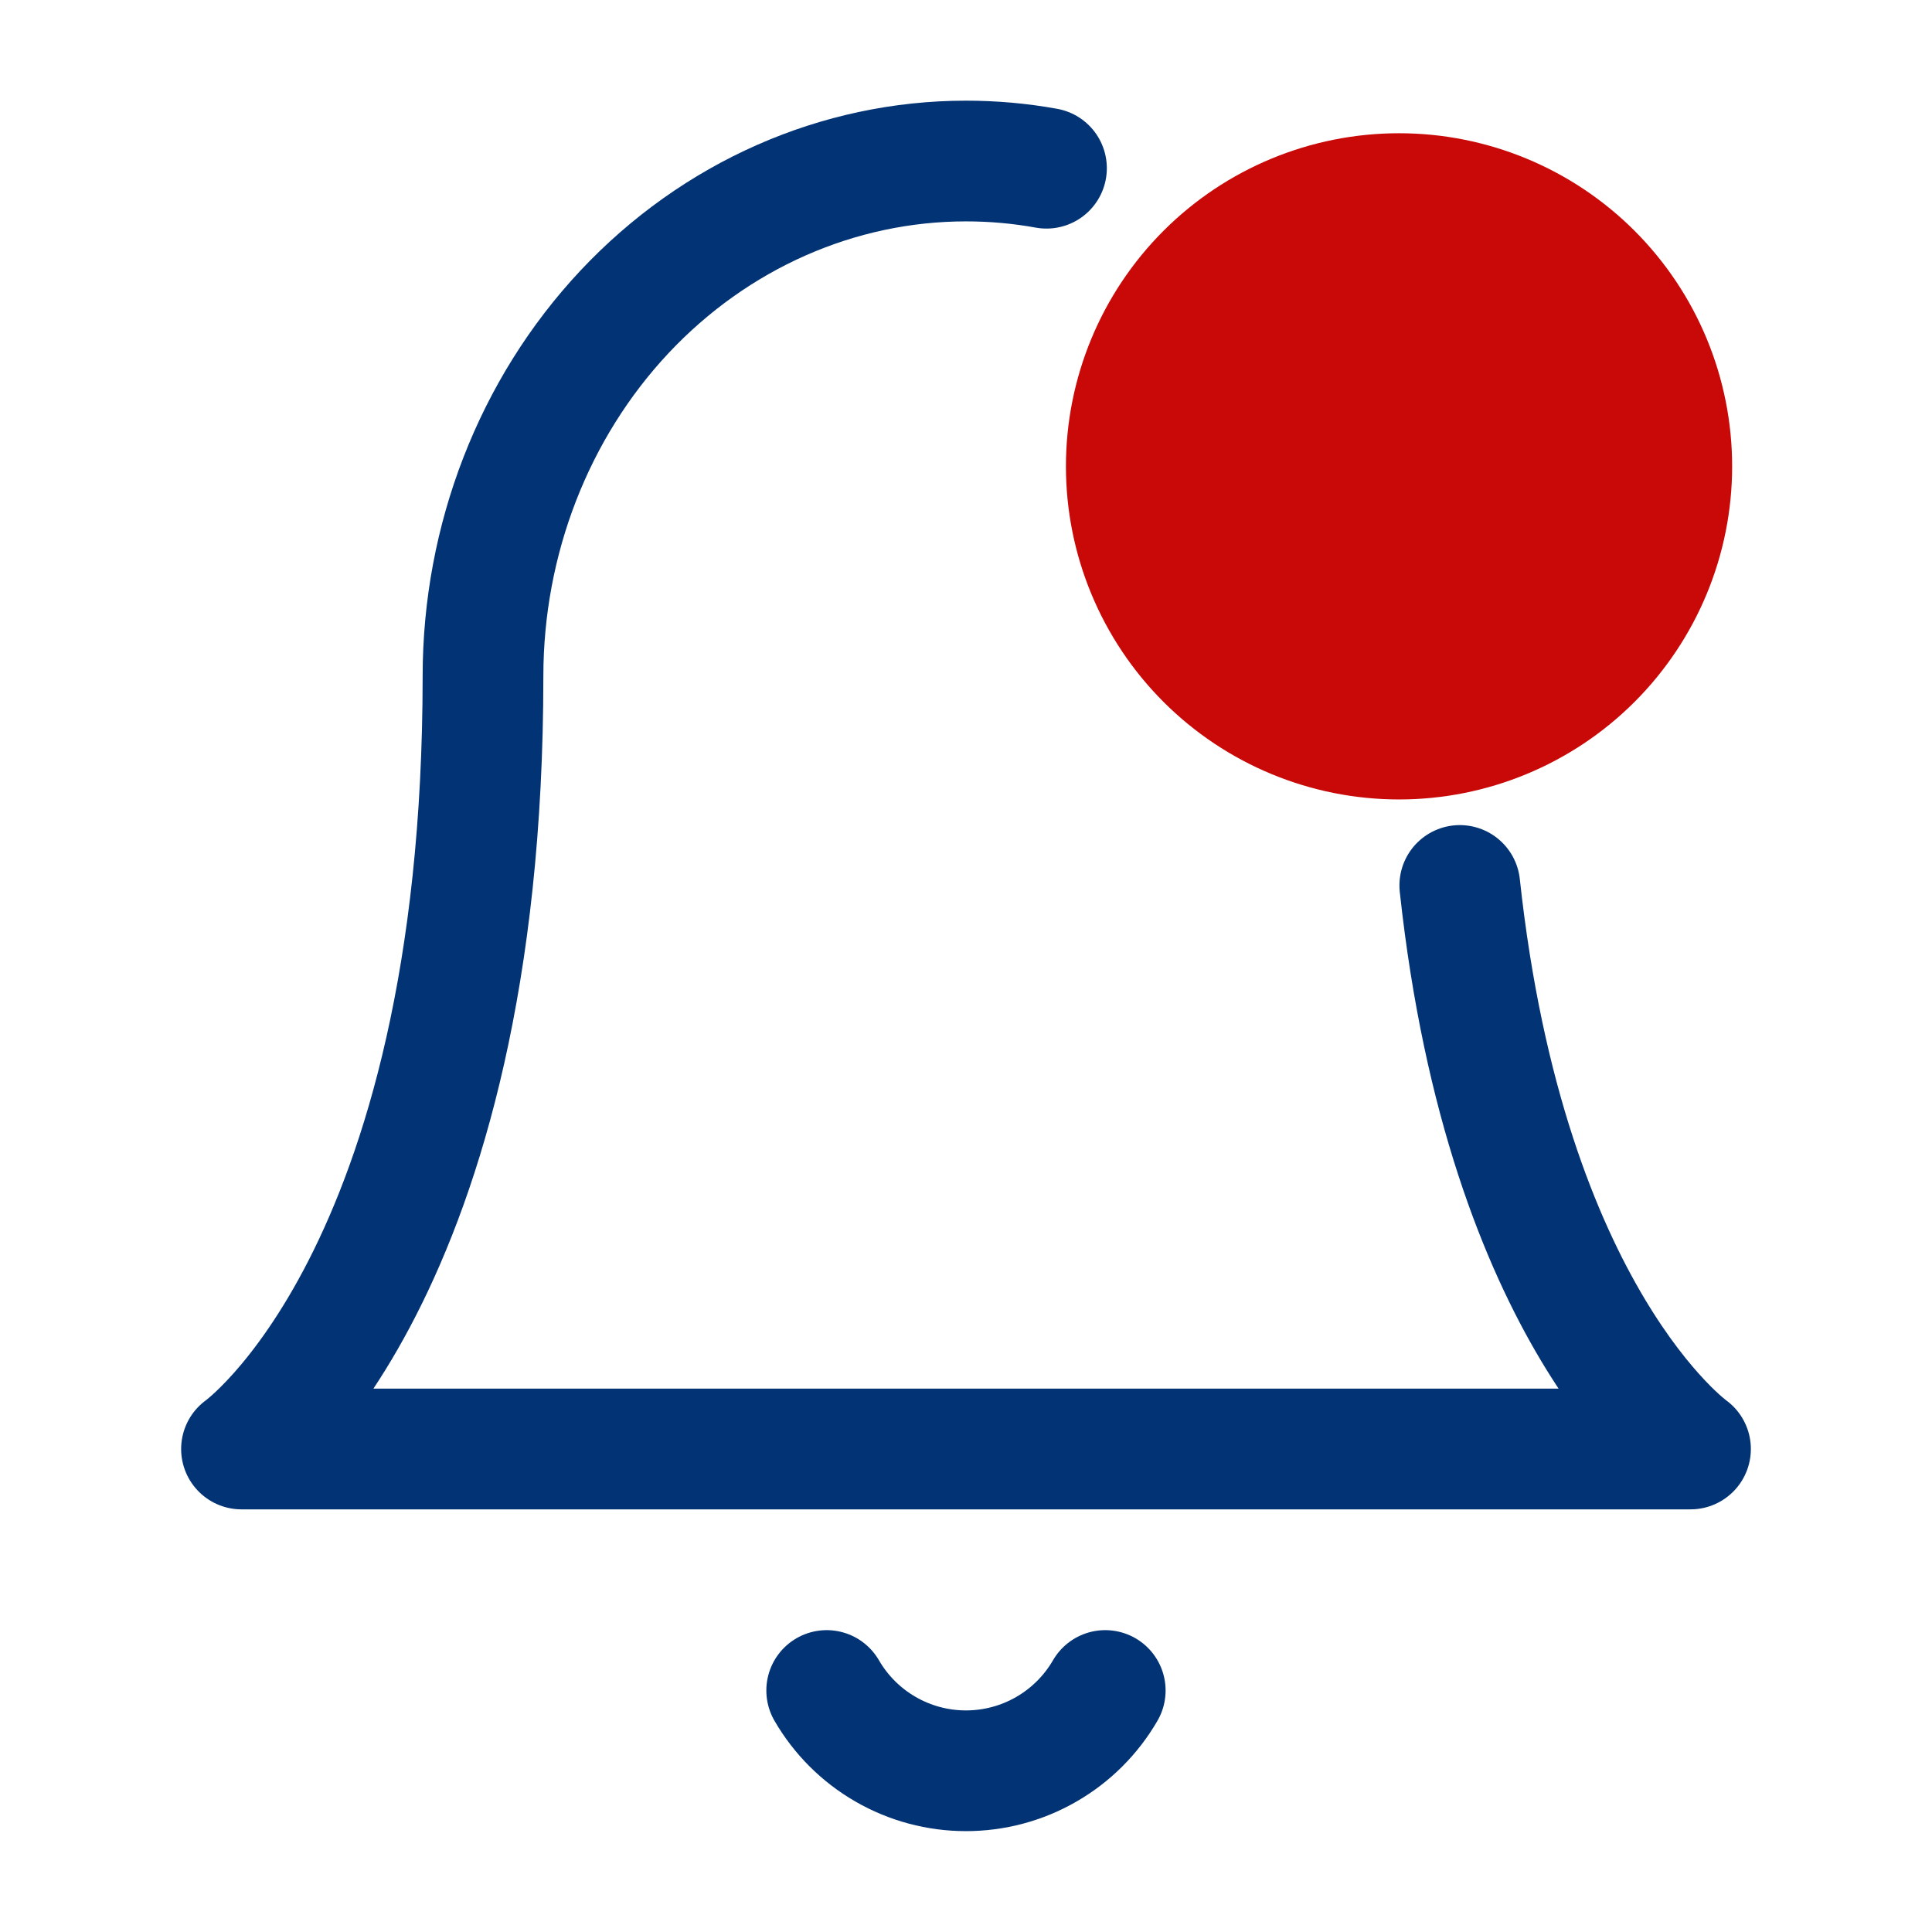
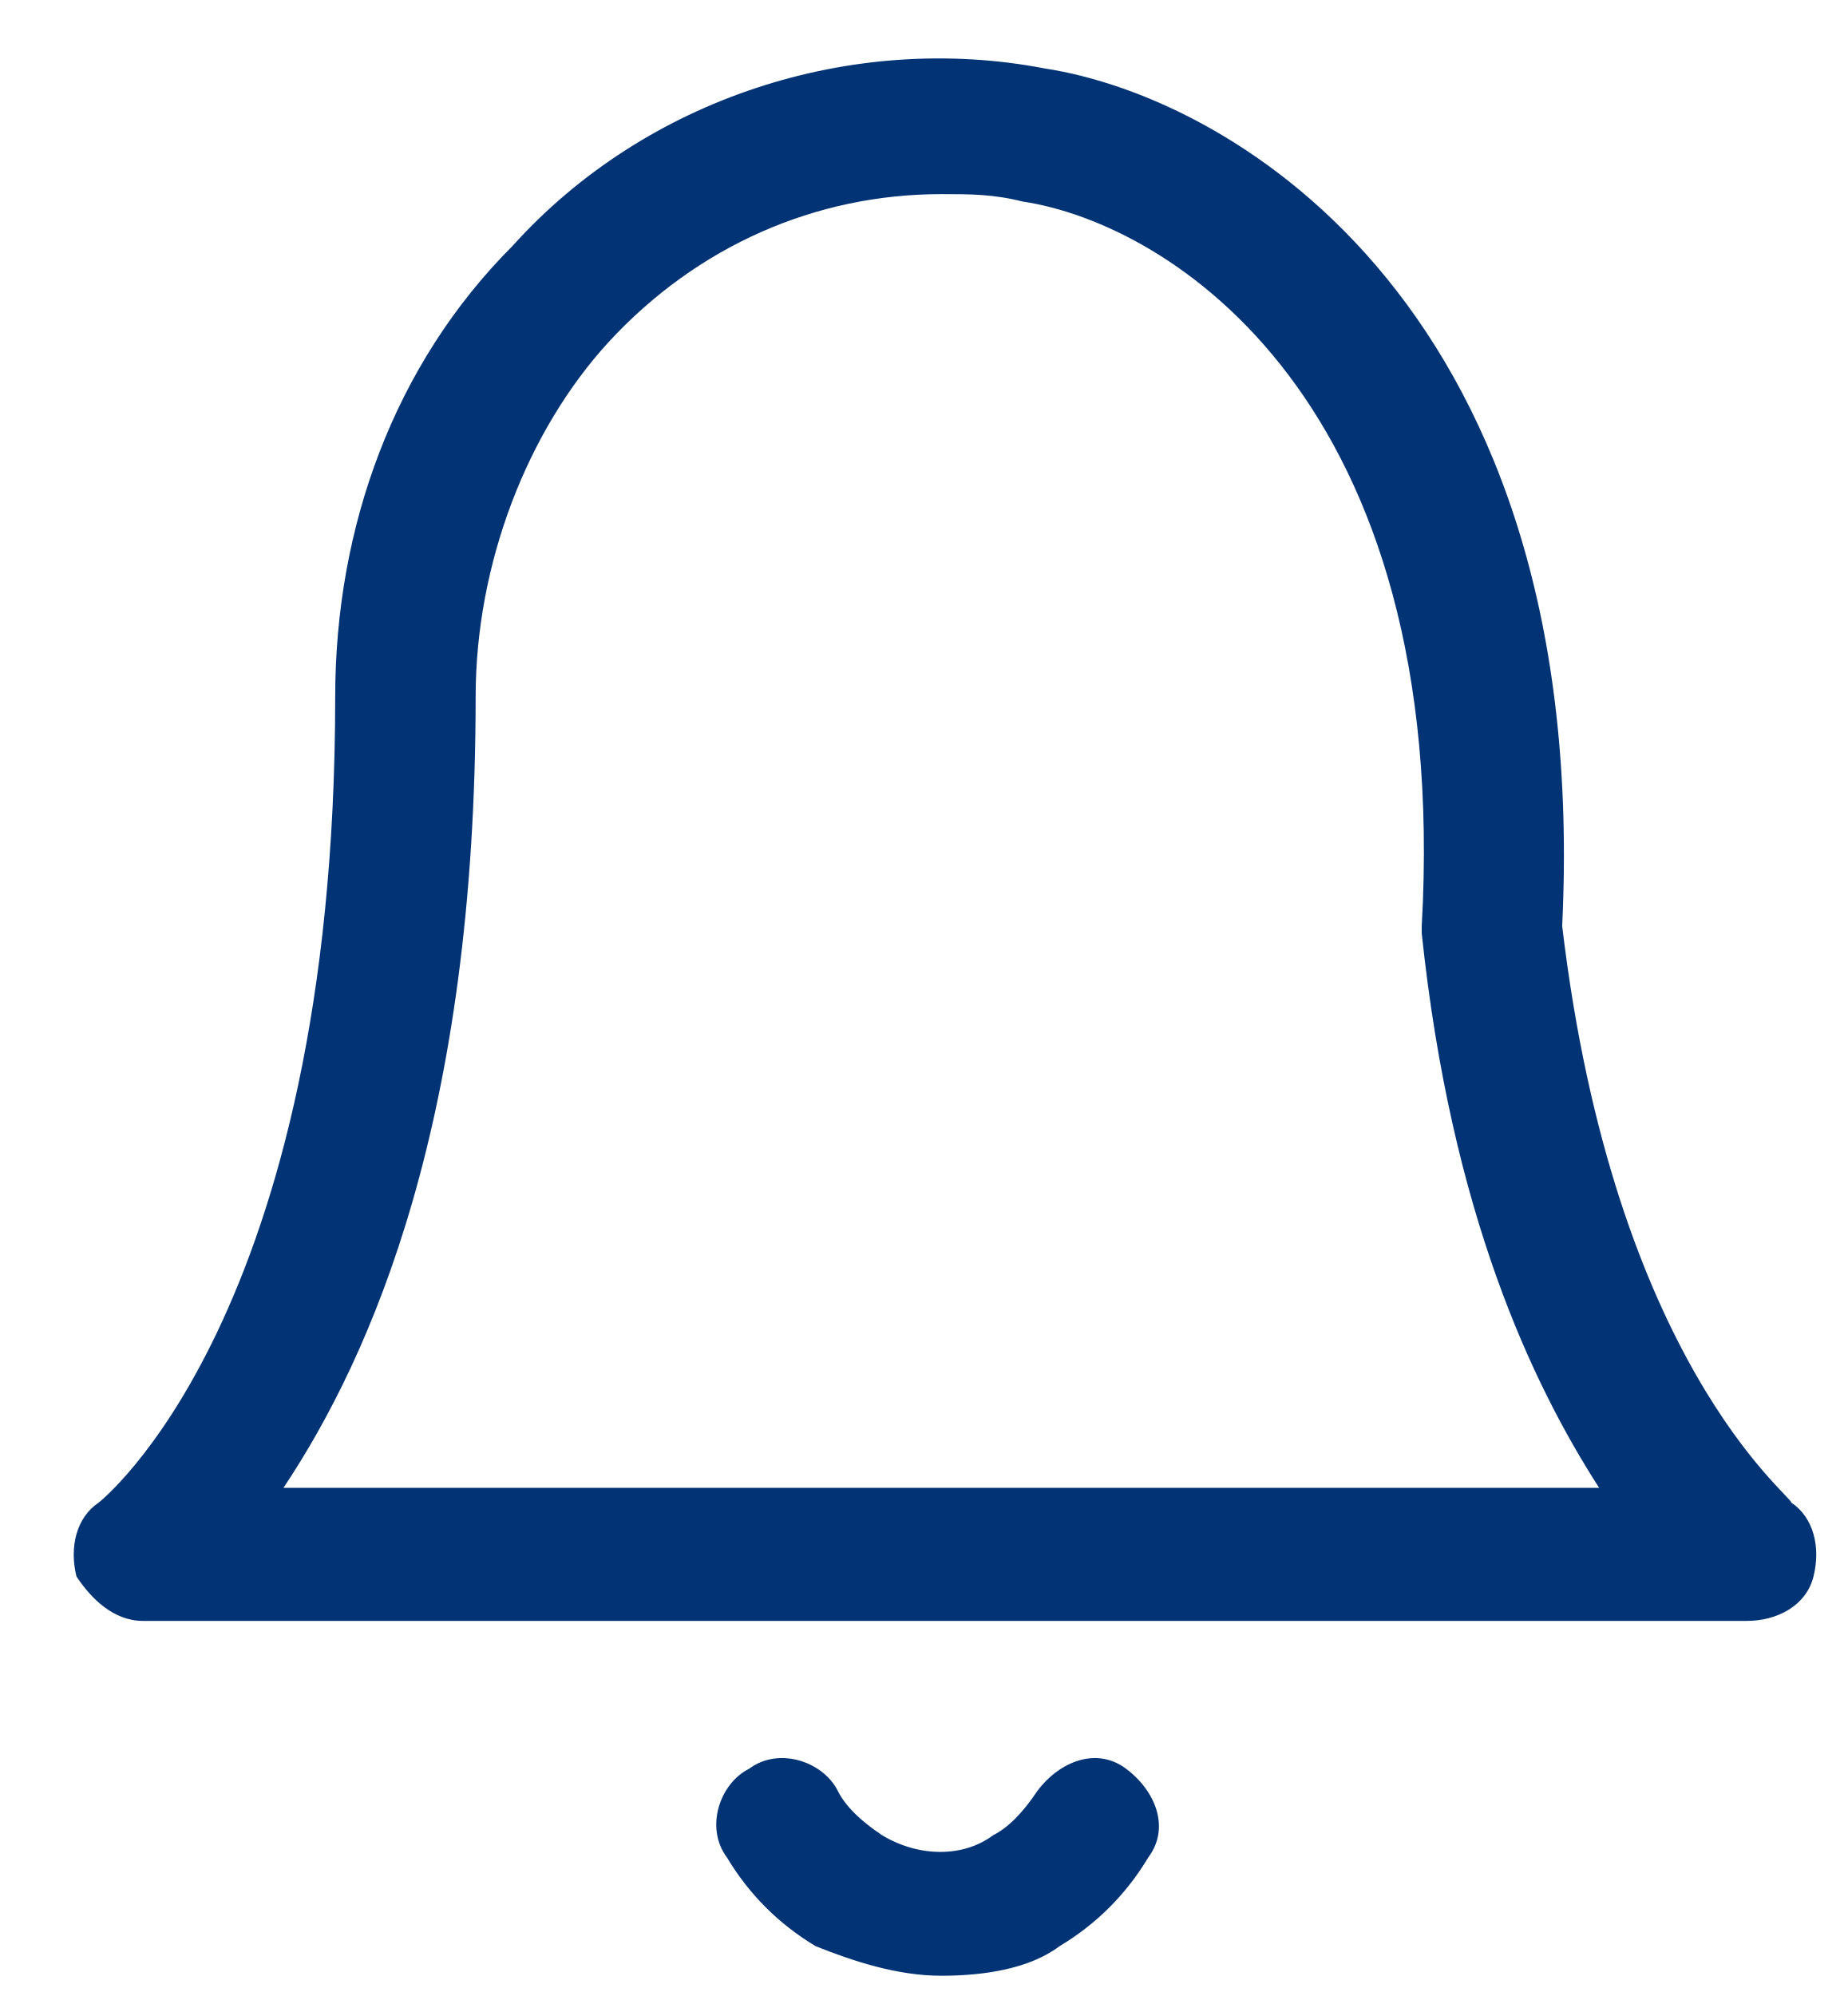
- <svg xmlns="http://www.w3.org/2000/svg" width="29" height="29" viewBox="0 0 29 29" fill="none">
-   <path d="M21.912 13.291C22.614 19.786 25.375 21.75 25.375 21.75H3.625C3.625 21.75 7.25 19.172 7.25 10.15C7.25 8.099 8.014 6.132 9.373 4.682C10.734 3.232 12.579 2.417 14.5 2.417C14.907 2.417 15.312 2.453 15.708 2.525" stroke="#023374" stroke-width="1.812" stroke-linecap="round" stroke-linejoin="round" />
-   <path d="M16.59 25.375C16.378 25.741 16.073 26.046 15.706 26.257C15.339 26.469 14.923 26.58 14.499 26.58C14.076 26.58 13.66 26.469 13.293 26.257C12.926 26.046 12.621 25.741 12.409 25.375" stroke="#023374" stroke-width="1.812" stroke-linecap="round" stroke-linejoin="round" />
-   <path d="M21 12C22.326 12 23.598 11.473 24.535 10.536C25.473 9.598 26 8.326 26 7C26 5.674 25.473 4.402 24.535 3.464C23.598 2.527 22.326 2 21 2C19.674 2 18.402 2.527 17.465 3.464C16.527 4.402 16 5.674 16 7C16 8.326 16.527 9.598 17.465 10.536C18.402 11.473 19.674 12 21 12Z" fill="#C90808" />
+ <svg xmlns="http://www.w3.org/2000/svg" width="25" height="27" viewBox="0 0 25 27" fill="none">
+   <path d="M23.635 21.926H1.935C1.535 21.926 1.235 21.626 1.035 21.326C0.935 20.926 1.035 20.526 1.335 20.326C1.335 20.326 4.535 17.826 4.535 9.426C4.535 7.126 5.335 4.926 6.935 3.326C8.735 1.326 11.535 0.426 14.135 0.926C16.735 1.326 21.535 4.226 21.135 12.526C21.835 18.426 24.235 20.226 24.235 20.326C24.535 20.526 24.635 20.926 24.535 21.326C24.435 21.726 24.035 21.926 23.635 21.926ZM3.835 20.126H21.635C20.735 18.726 19.635 16.426 19.235 12.626V12.526C19.635 5.426 15.835 3.026 13.835 2.726C13.435 2.626 13.135 2.626 12.735 2.626C11.035 2.626 9.435 3.326 8.235 4.626C7.135 5.826 6.435 7.626 6.435 9.426C6.435 15.126 5.035 18.326 3.835 20.126Z" fill="#023374" />
+   <path d="M12.735 26.726C12.135 26.726 11.535 26.526 11.035 26.326C10.535 26.026 10.135 25.626 9.835 25.126C9.535 24.726 9.735 24.126 10.135 23.926C10.535 23.626 11.135 23.826 11.335 24.226C11.435 24.426 11.635 24.626 11.935 24.826C12.435 25.126 13.035 25.126 13.435 24.826C13.635 24.726 13.835 24.526 14.035 24.226C14.335 23.826 14.835 23.626 15.235 23.926C15.635 24.226 15.835 24.726 15.535 25.126C15.235 25.626 14.835 26.026 14.335 26.326C13.935 26.626 13.335 26.726 12.735 26.726Z" fill="#023374" />
</svg>
